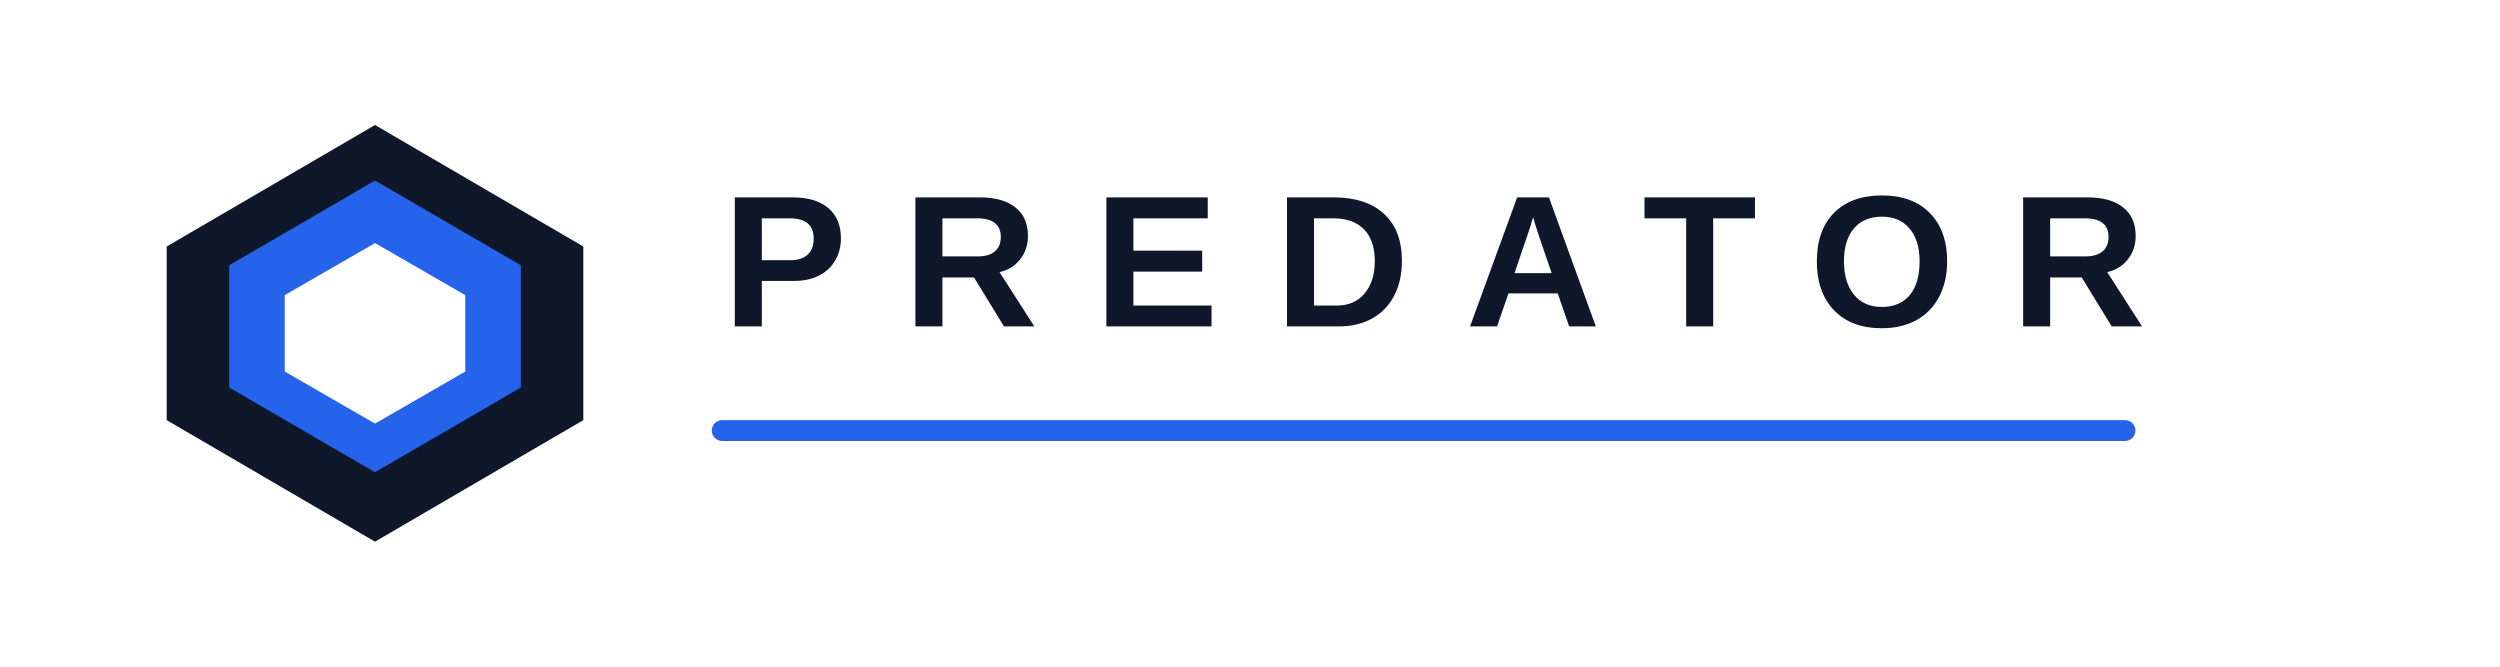
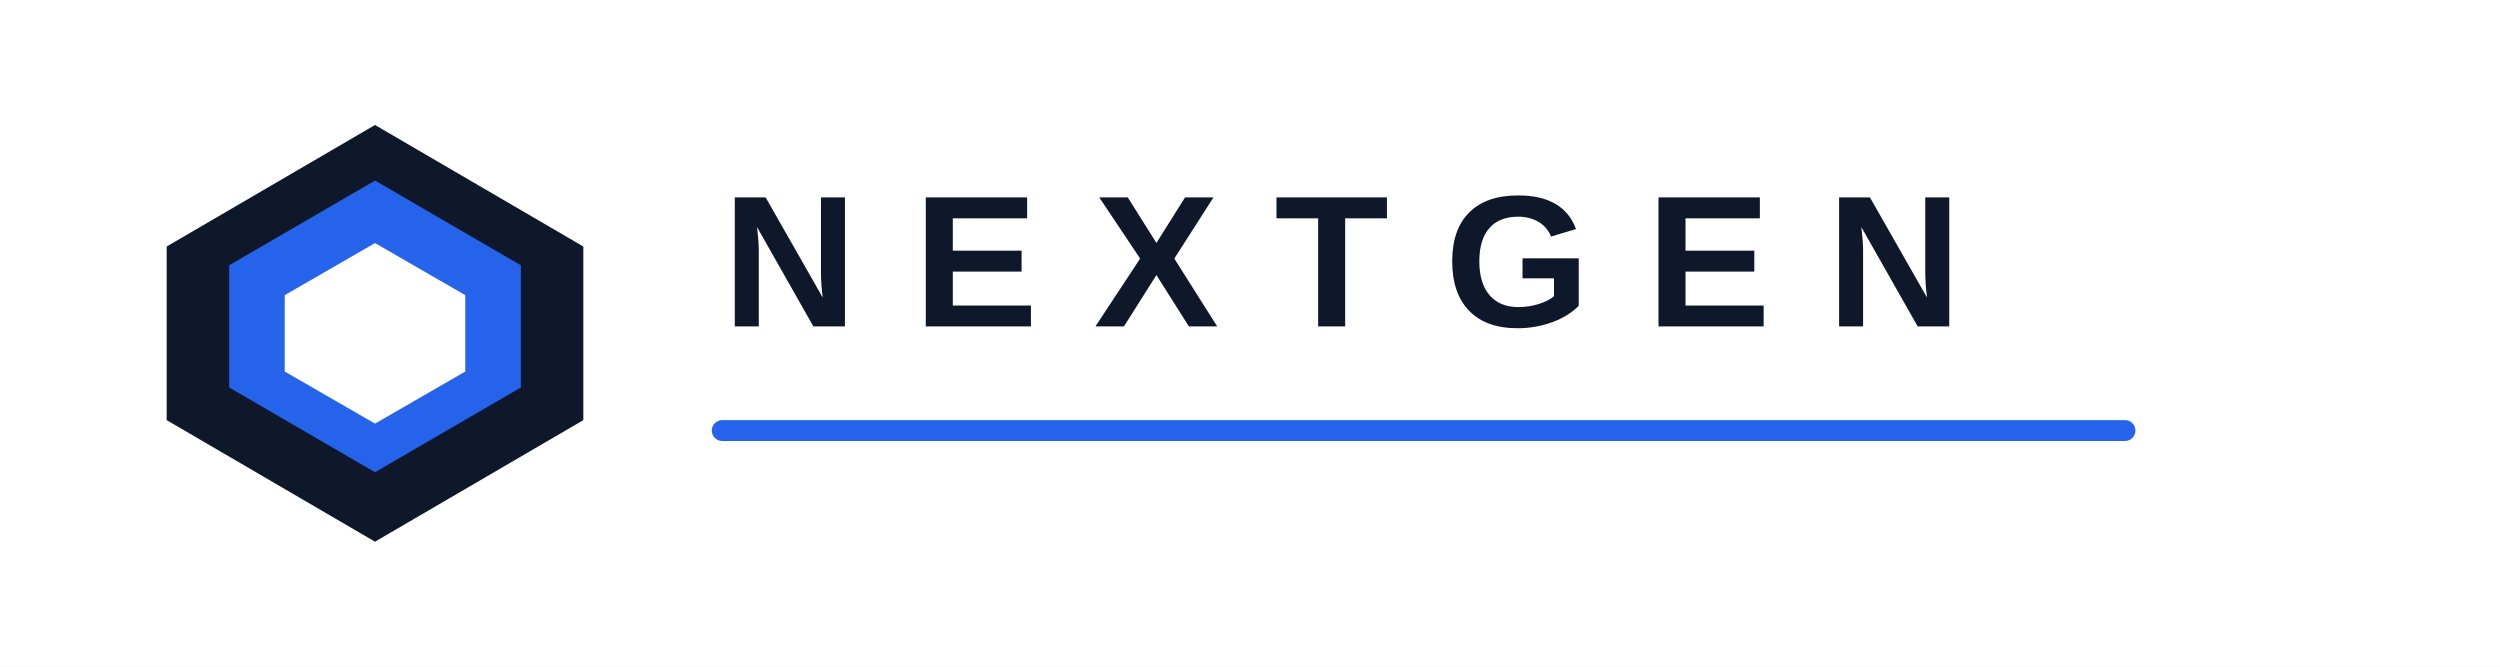
- <svg xmlns="http://www.w3.org/2000/svg" width="360" height="96" viewBox="0 0 360 96" role="img" aria-label="Predator">
+ <svg xmlns="http://www.w3.org/2000/svg" width="360" height="96" viewBox="0 0 360 96" role="img" aria-label="NextGen">
  <rect width="360" height="96" fill="white" />
  <g transform="translate(24 18)">
    <path d="M30 0 60 17.5v25L30 60 0 42.5v-25L30 0Z" fill="#0f172a" />
    <path d="M30 8 51 20.2v17.6L30 50 9 37.8V20.2L30 8Z" fill="#2563eb" />
    <path d="M30 17 43 24.5v11L30 43 17 35.5v-11L30 17Z" fill="#ffffff" />
  </g>
-   <text x="104" y="47" fill="#0f172a" font-family="Arial, Helvetica, sans-serif" font-size="27" font-weight="800" letter-spacing="8">PREDATOR</text>
+   <text x="104" y="47" fill="#0f172a" font-family="Arial, Helvetica, sans-serif" font-size="27" font-weight="800" letter-spacing="8">NEXTGEN</text>
  <line x1="104" y1="62" x2="306" y2="62" stroke="#2563eb" stroke-width="3" stroke-linecap="round" />
</svg>
